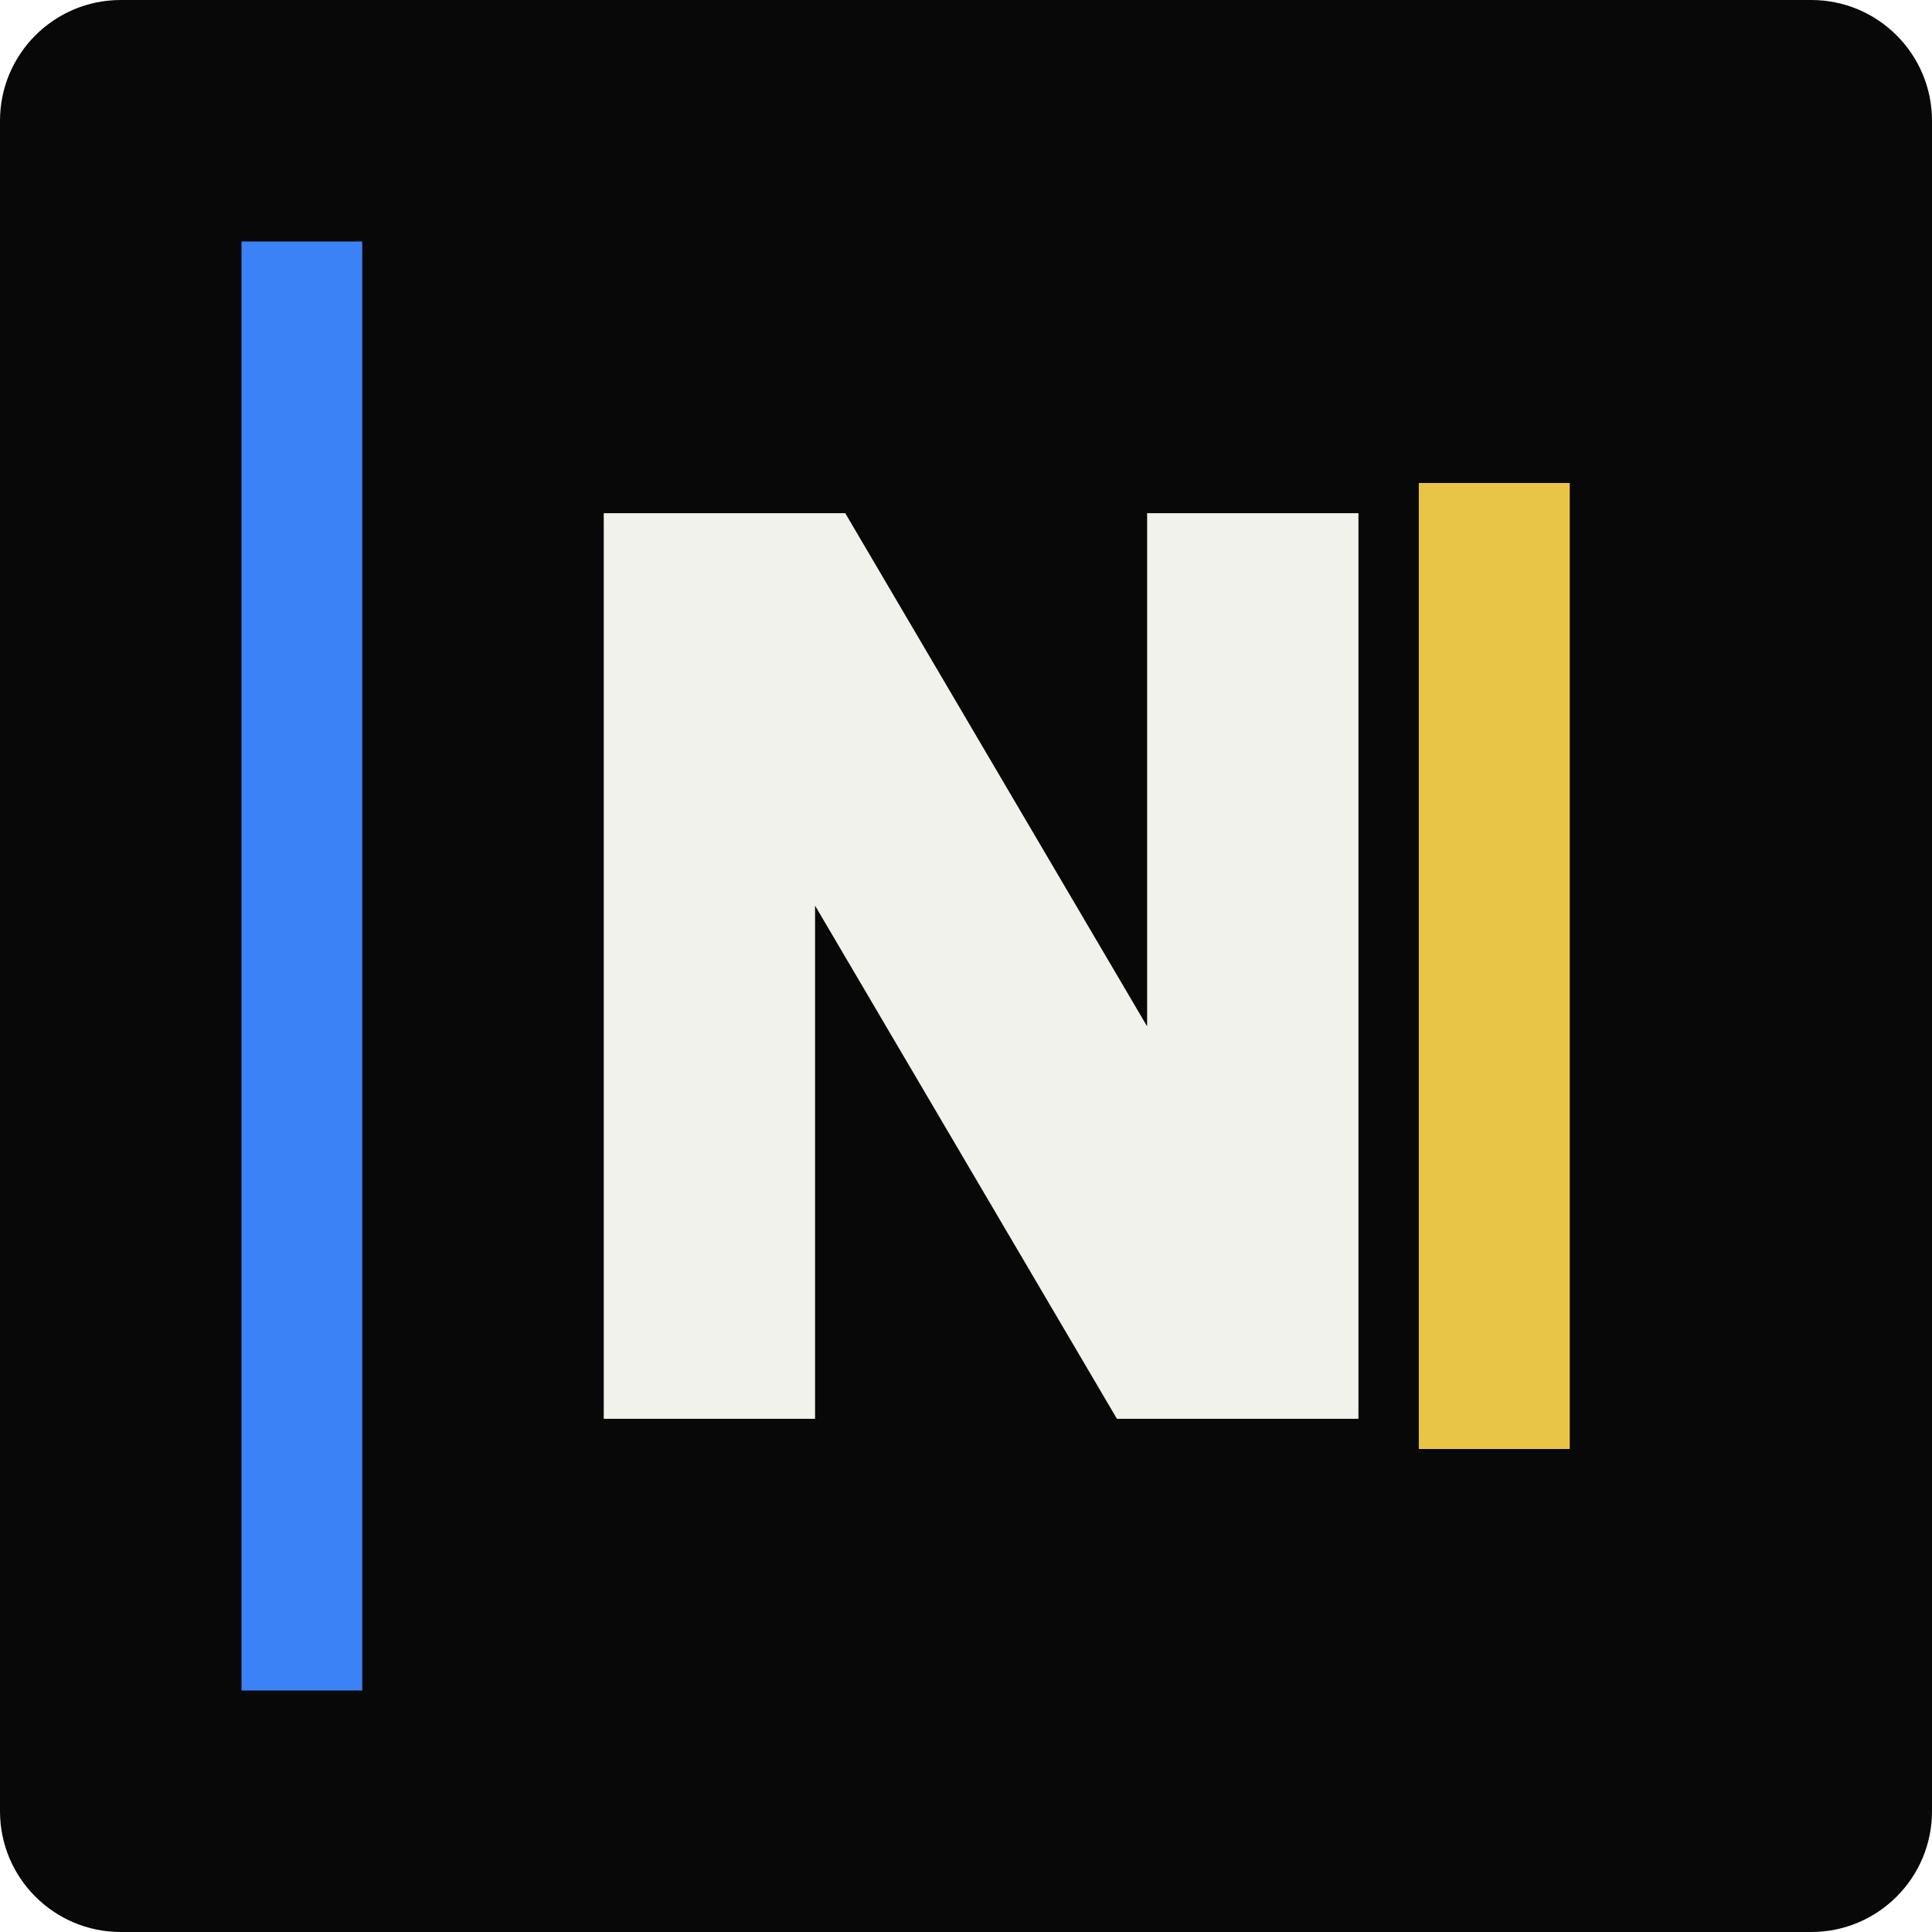
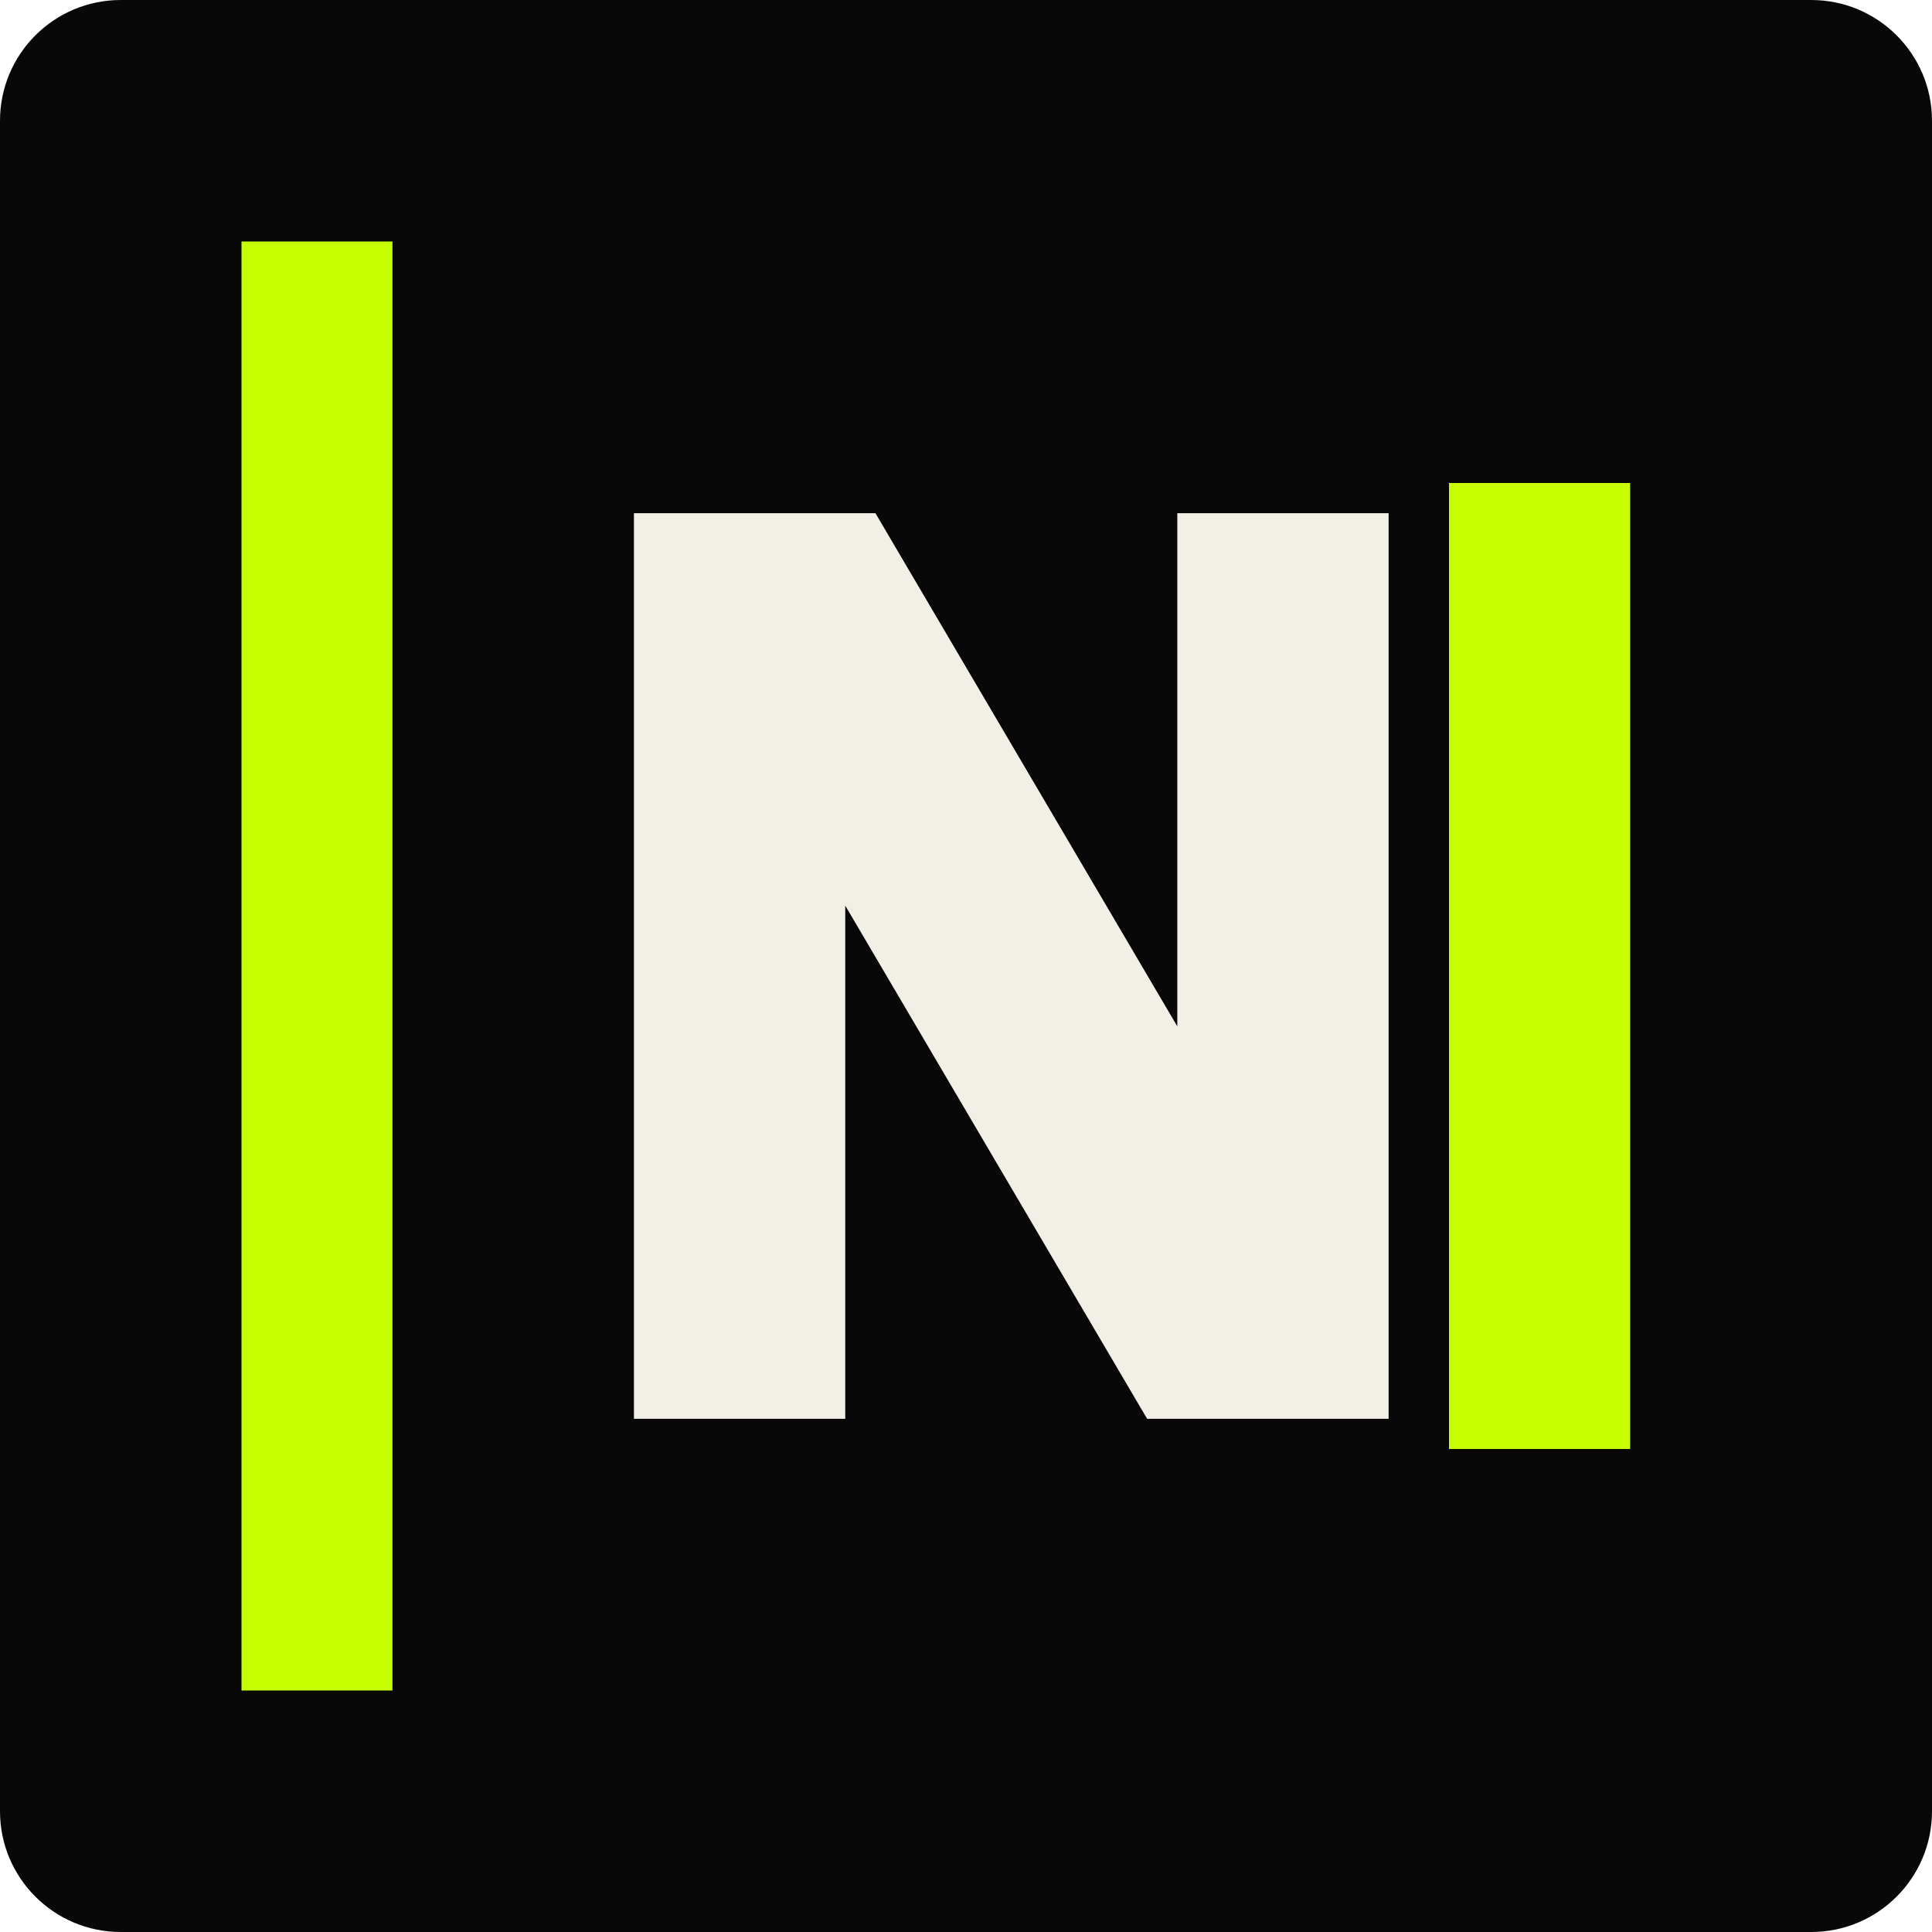
<svg xmlns="http://www.w3.org/2000/svg" viewBox="0 0 64 64">
  <rect width="64" height="64" rx="4" fill="#080808" />
-   <rect x="8" y="8" width="4" height="48" fill="#3b82f6" />
-   <path d="M20 47V17h8l10 17V17h7v30h-8L27 30v17z" fill="#f2f2ec" />
-   <rect x="47" y="16" width="5" height="32" fill="#e8c547" />
+   <rect x="8" y="8" width="5" height="48" fill="#c7ff00" />
+   <path d="M21 47V17h8l10 17V17h7v30h-8L28 30v17z" fill="#f1efe6" />
+   <rect x="48" y="16" width="6" height="32" fill="#c7ff00" />
</svg>
